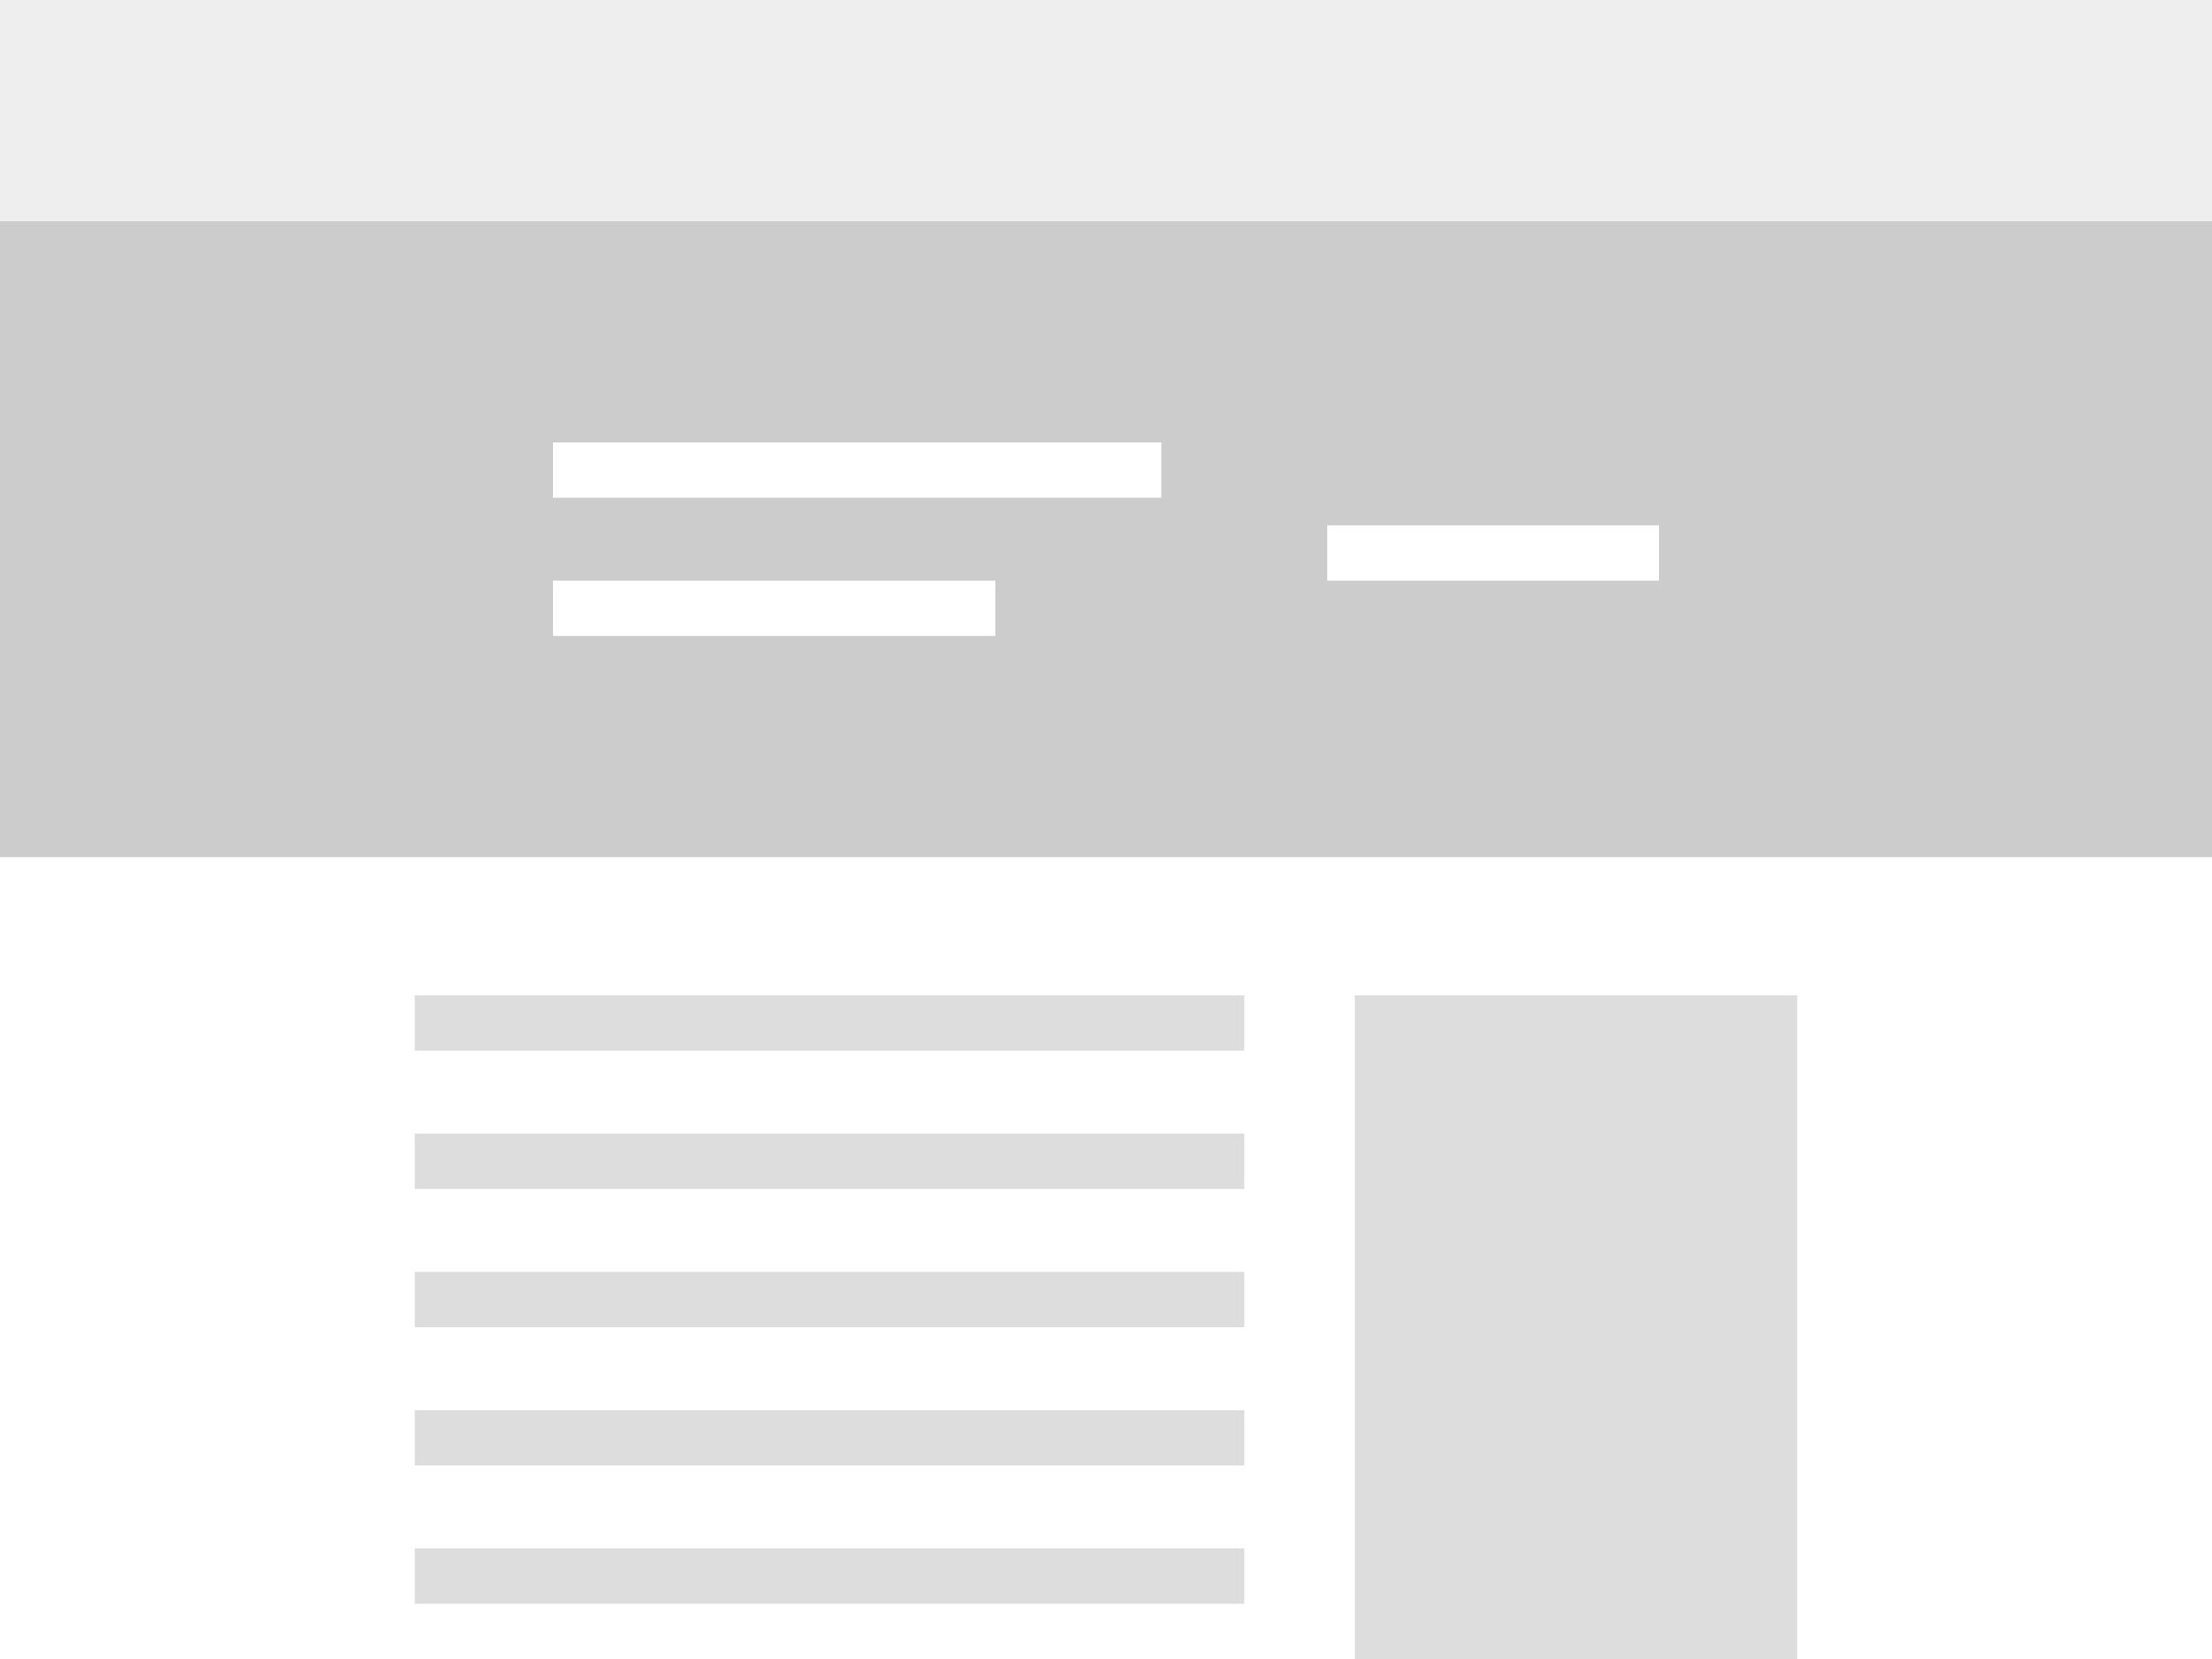
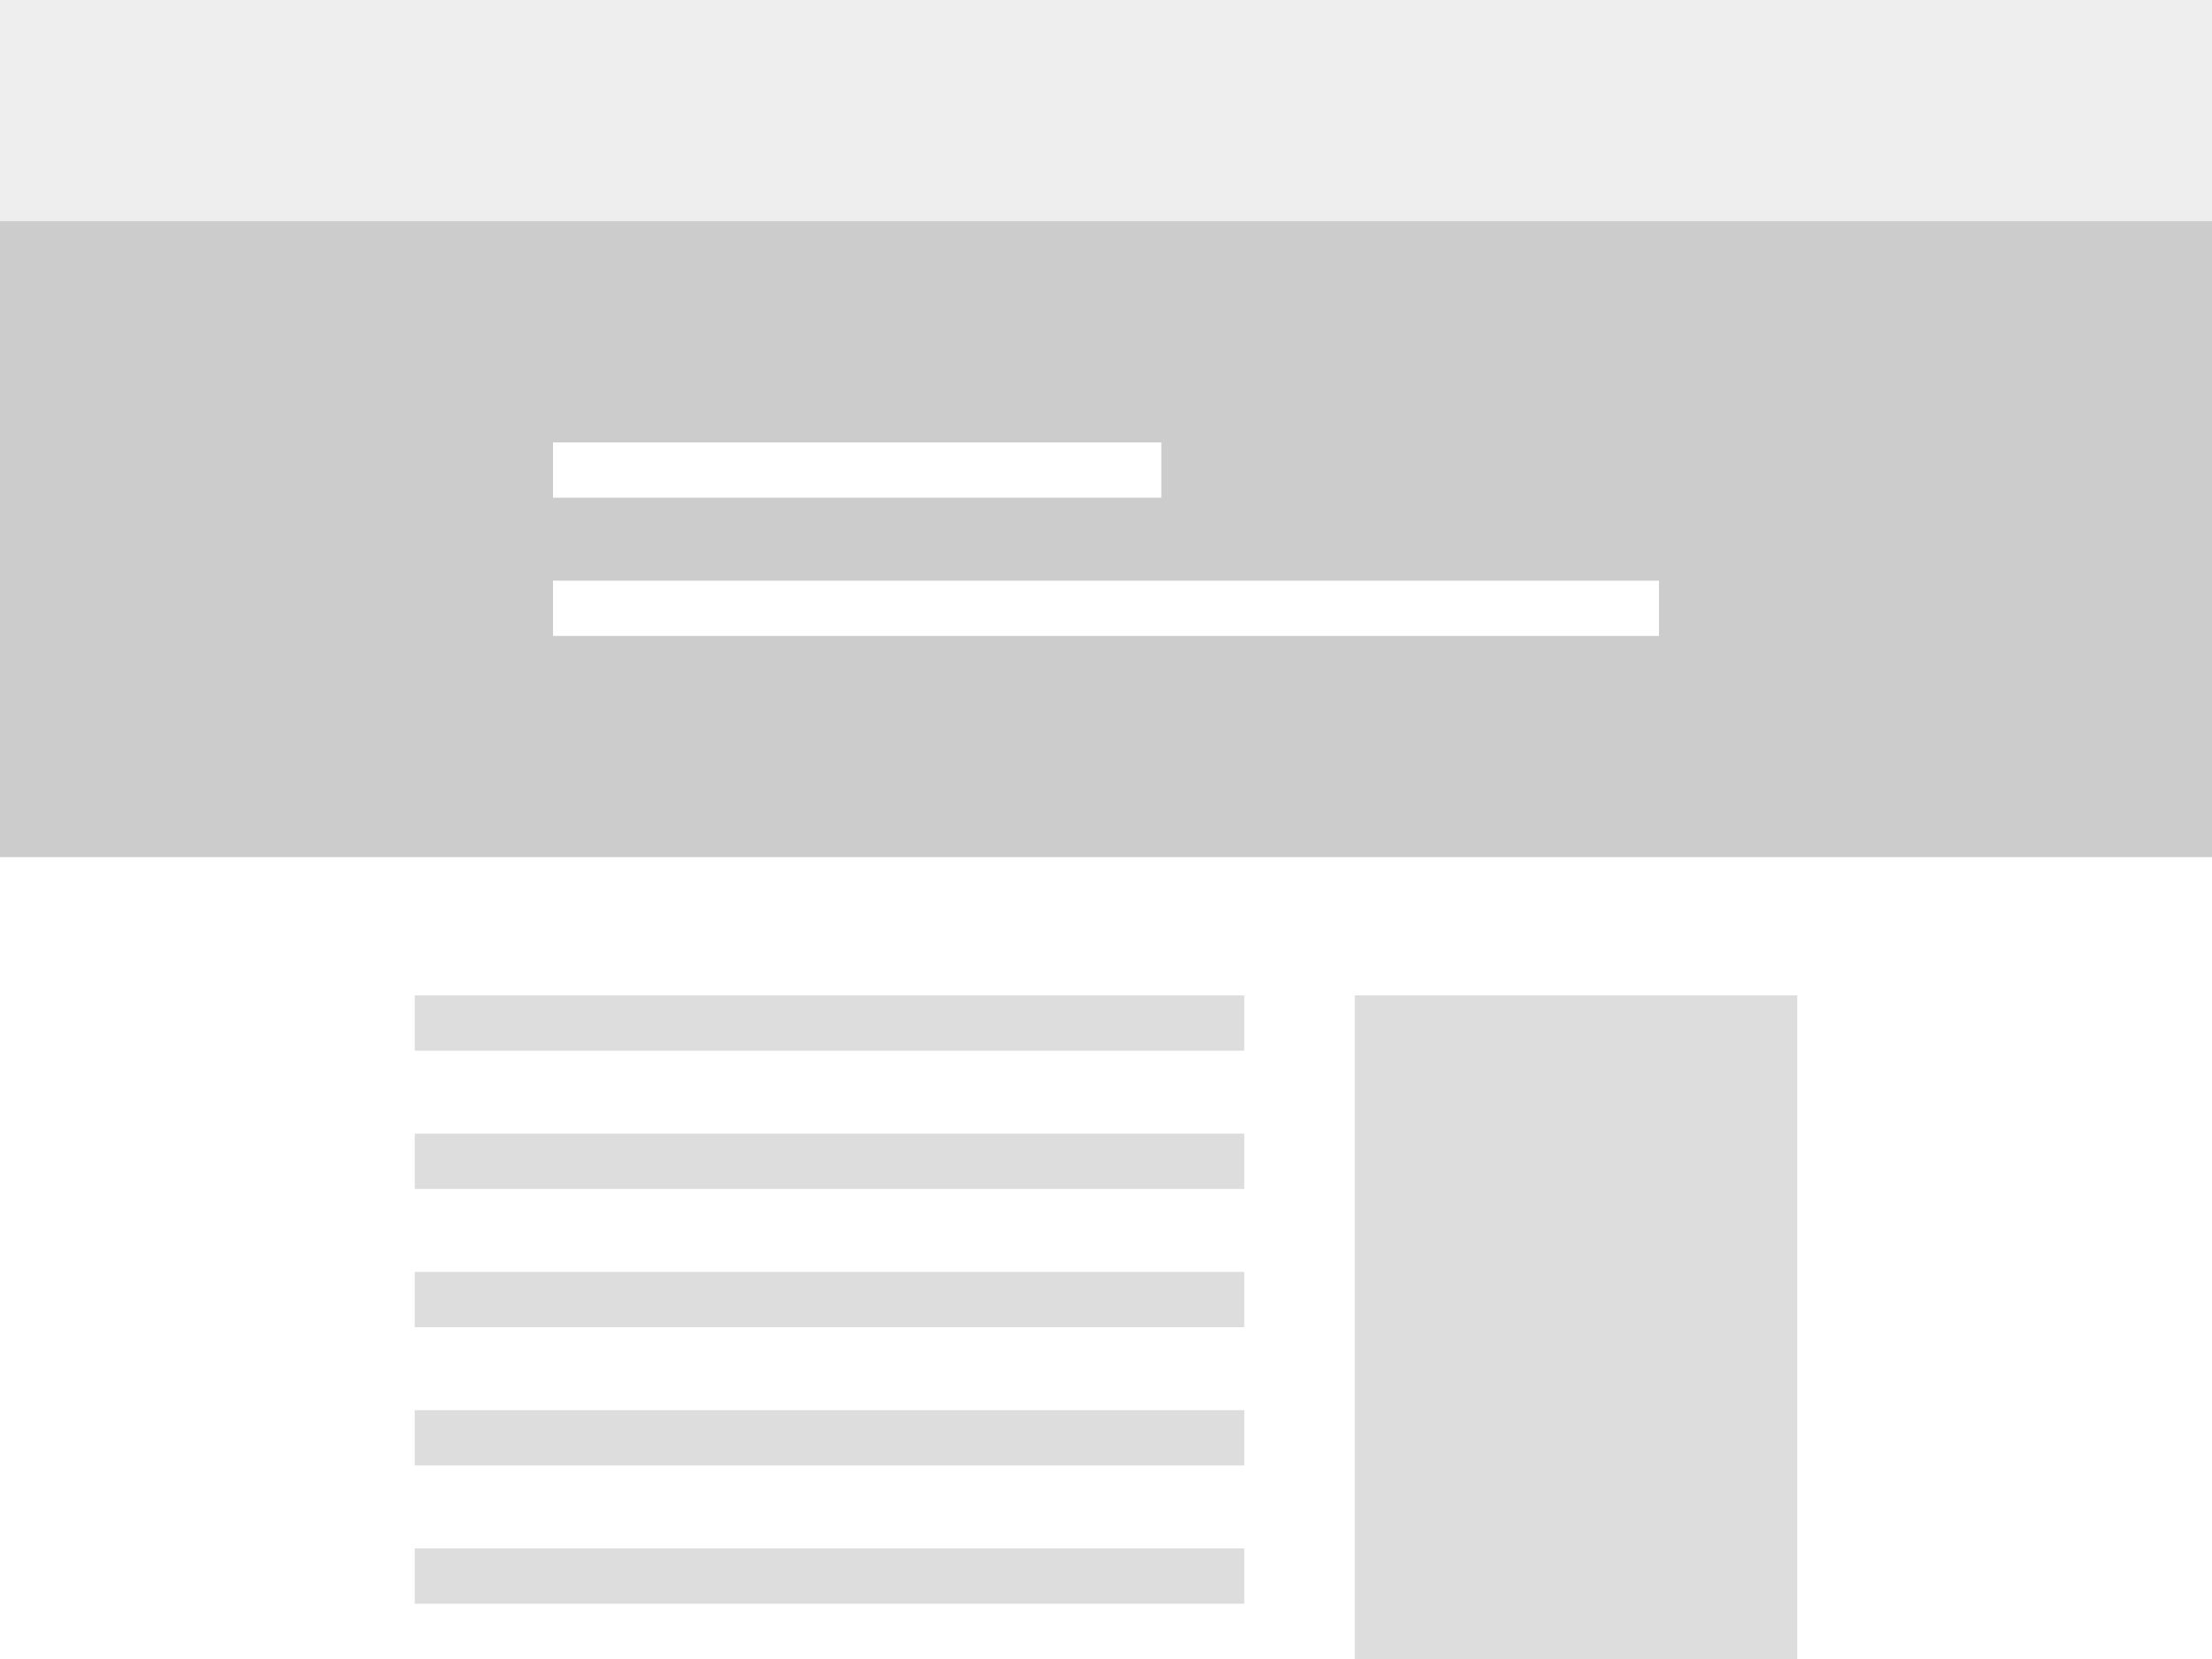
<svg xmlns="http://www.w3.org/2000/svg" viewBox="0 0 80 60">
  <rect width="80" height="60" fill="#fff" />
  <rect width="80" height="8" fill="#eee" />
  <rect y="8" width="80" height="23" fill="#ccc" />
  <rect x="20" y="16" width="22" height="2" fill="#fff" />
-   <rect x="20" y="21" width="16" height="2" fill="#fff" />
-   <rect x="48" y="19" width="12" height="2" fill="#fff" />
+   <rect x="20" y="21" width="40" height="2" fill="#fff" />
  <rect x="15" y="36" width="30" height="2" fill="#ddd" />
  <rect x="15" y="41" width="30" height="2" fill="#ddd" />
  <rect x="15" y="46" width="30" height="2" fill="#ddd" />
  <rect x="15" y="51" width="30" height="2" fill="#ddd" />
  <rect x="15" y="56" width="30" height="2" fill="#ddd" />
  <rect x="49" y="36" width="16" height="24" fill="#ddd" />
</svg>
